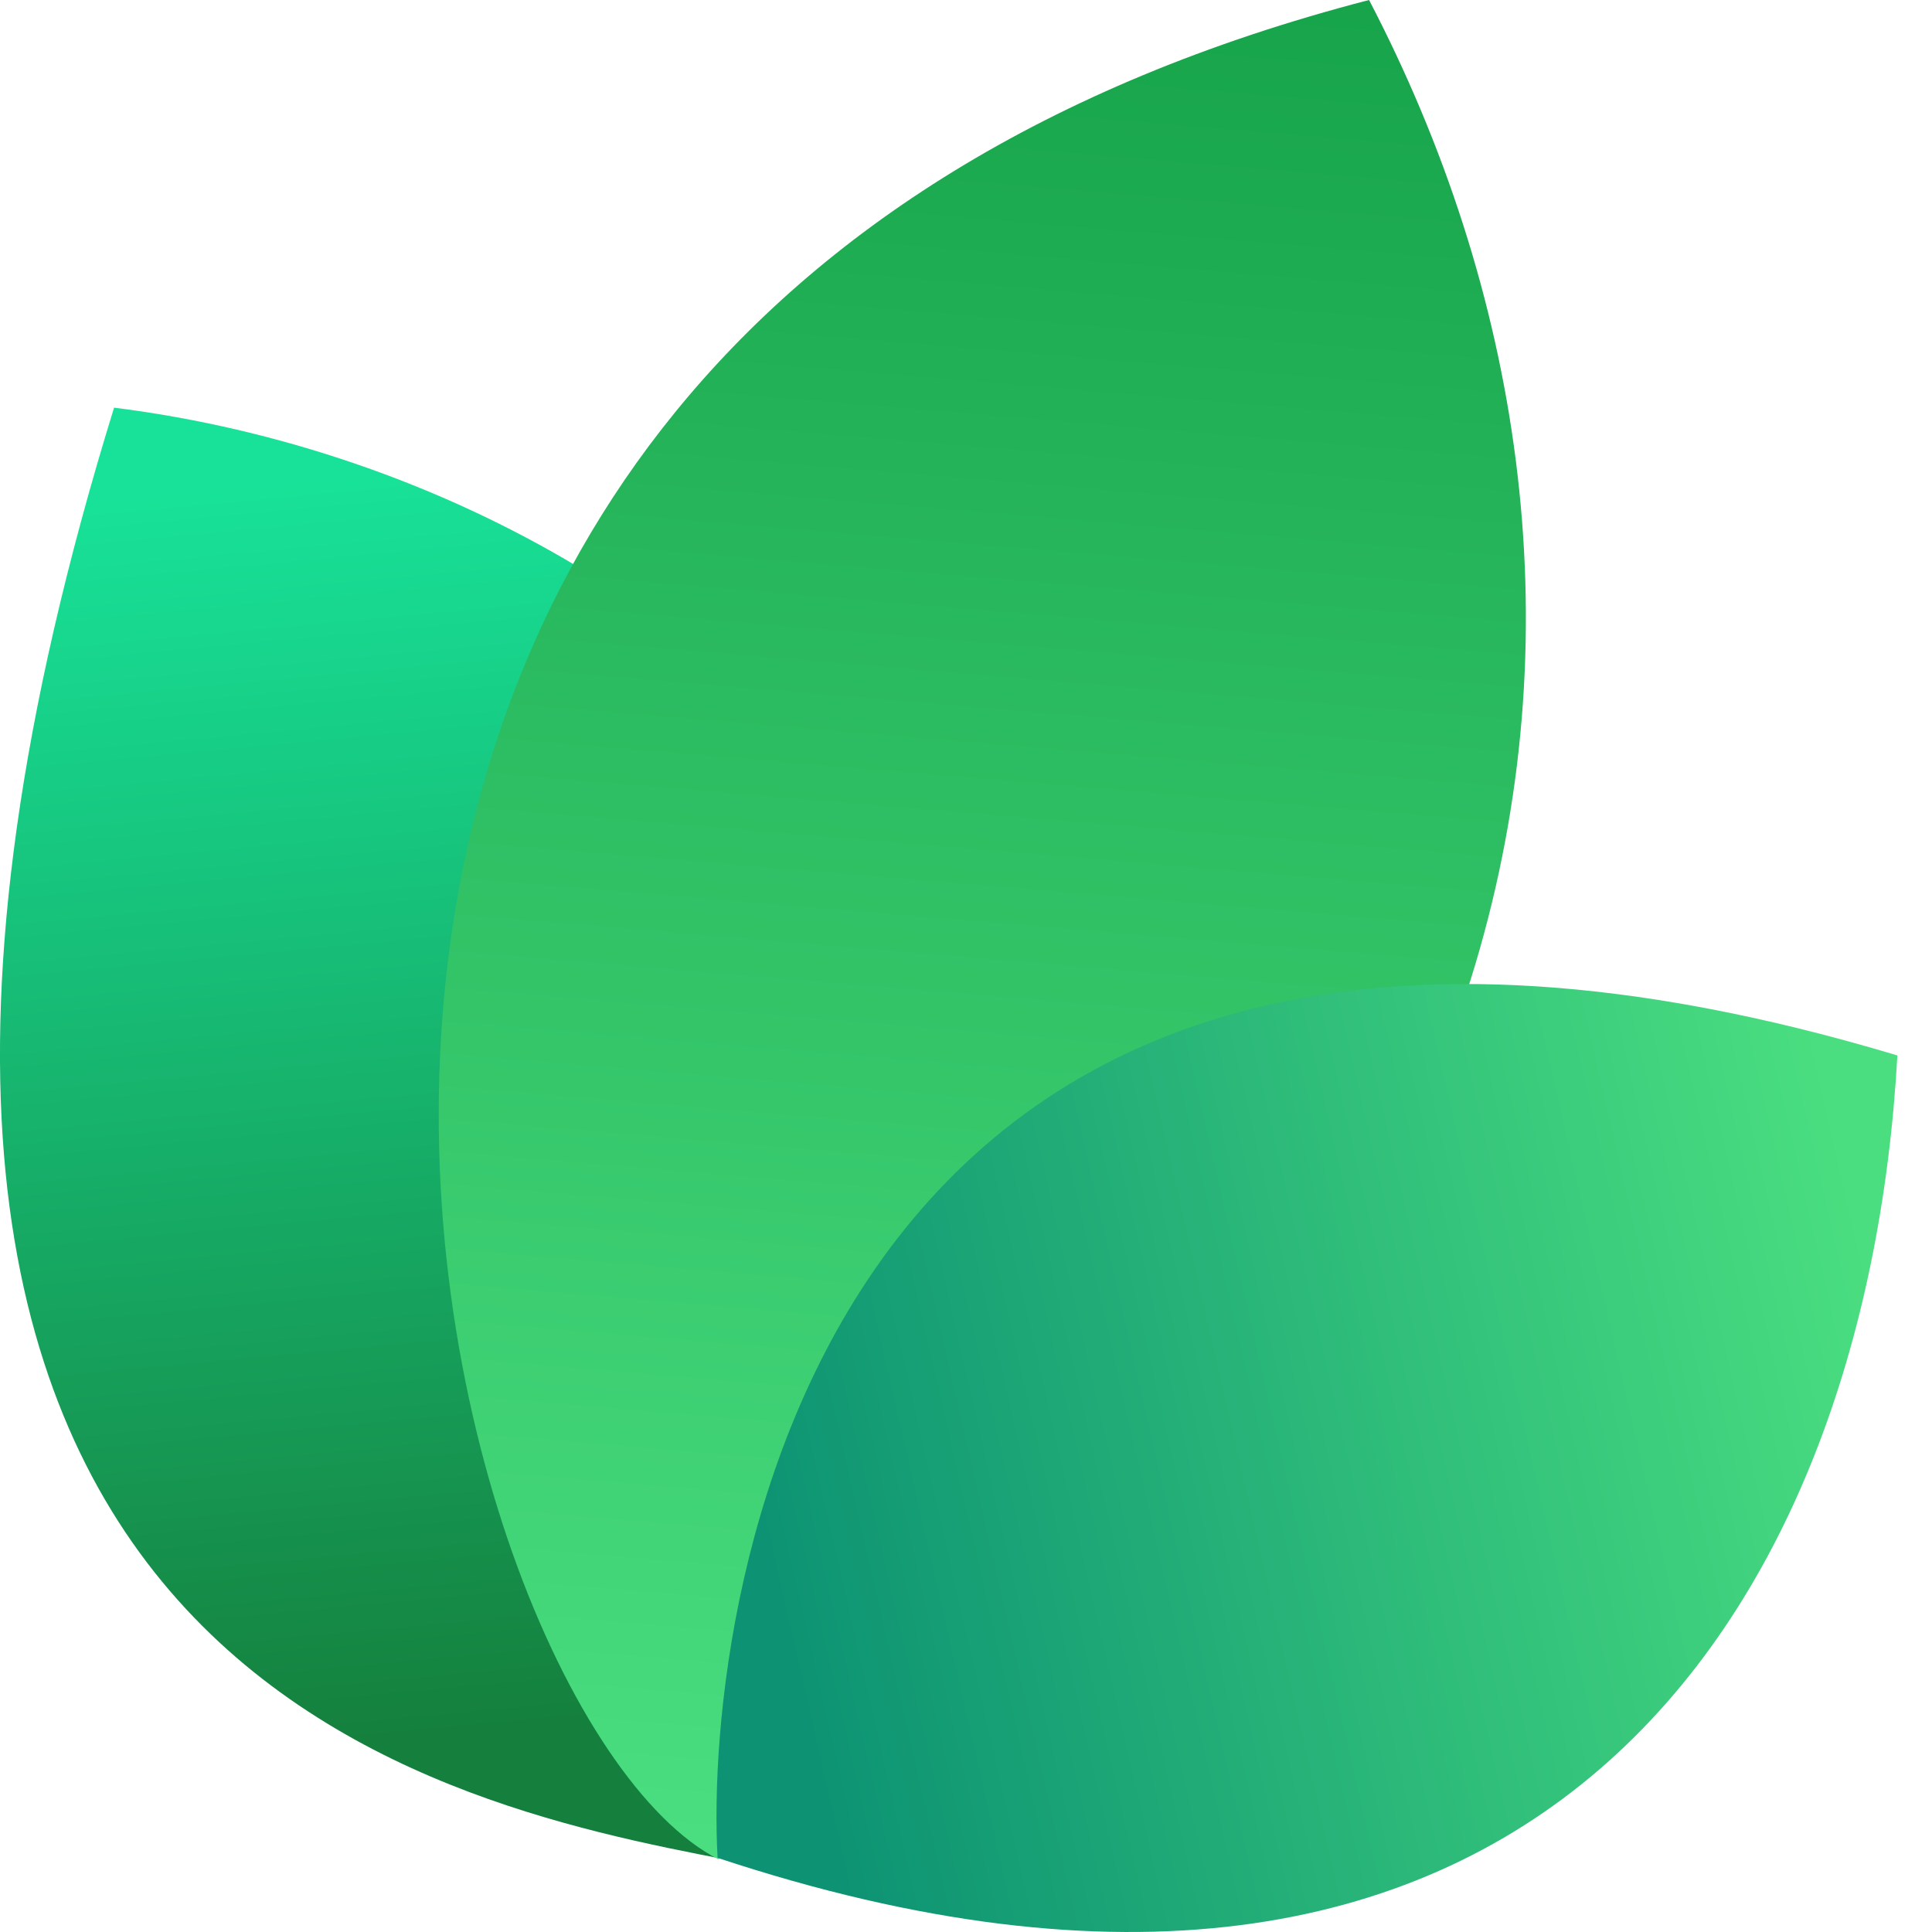
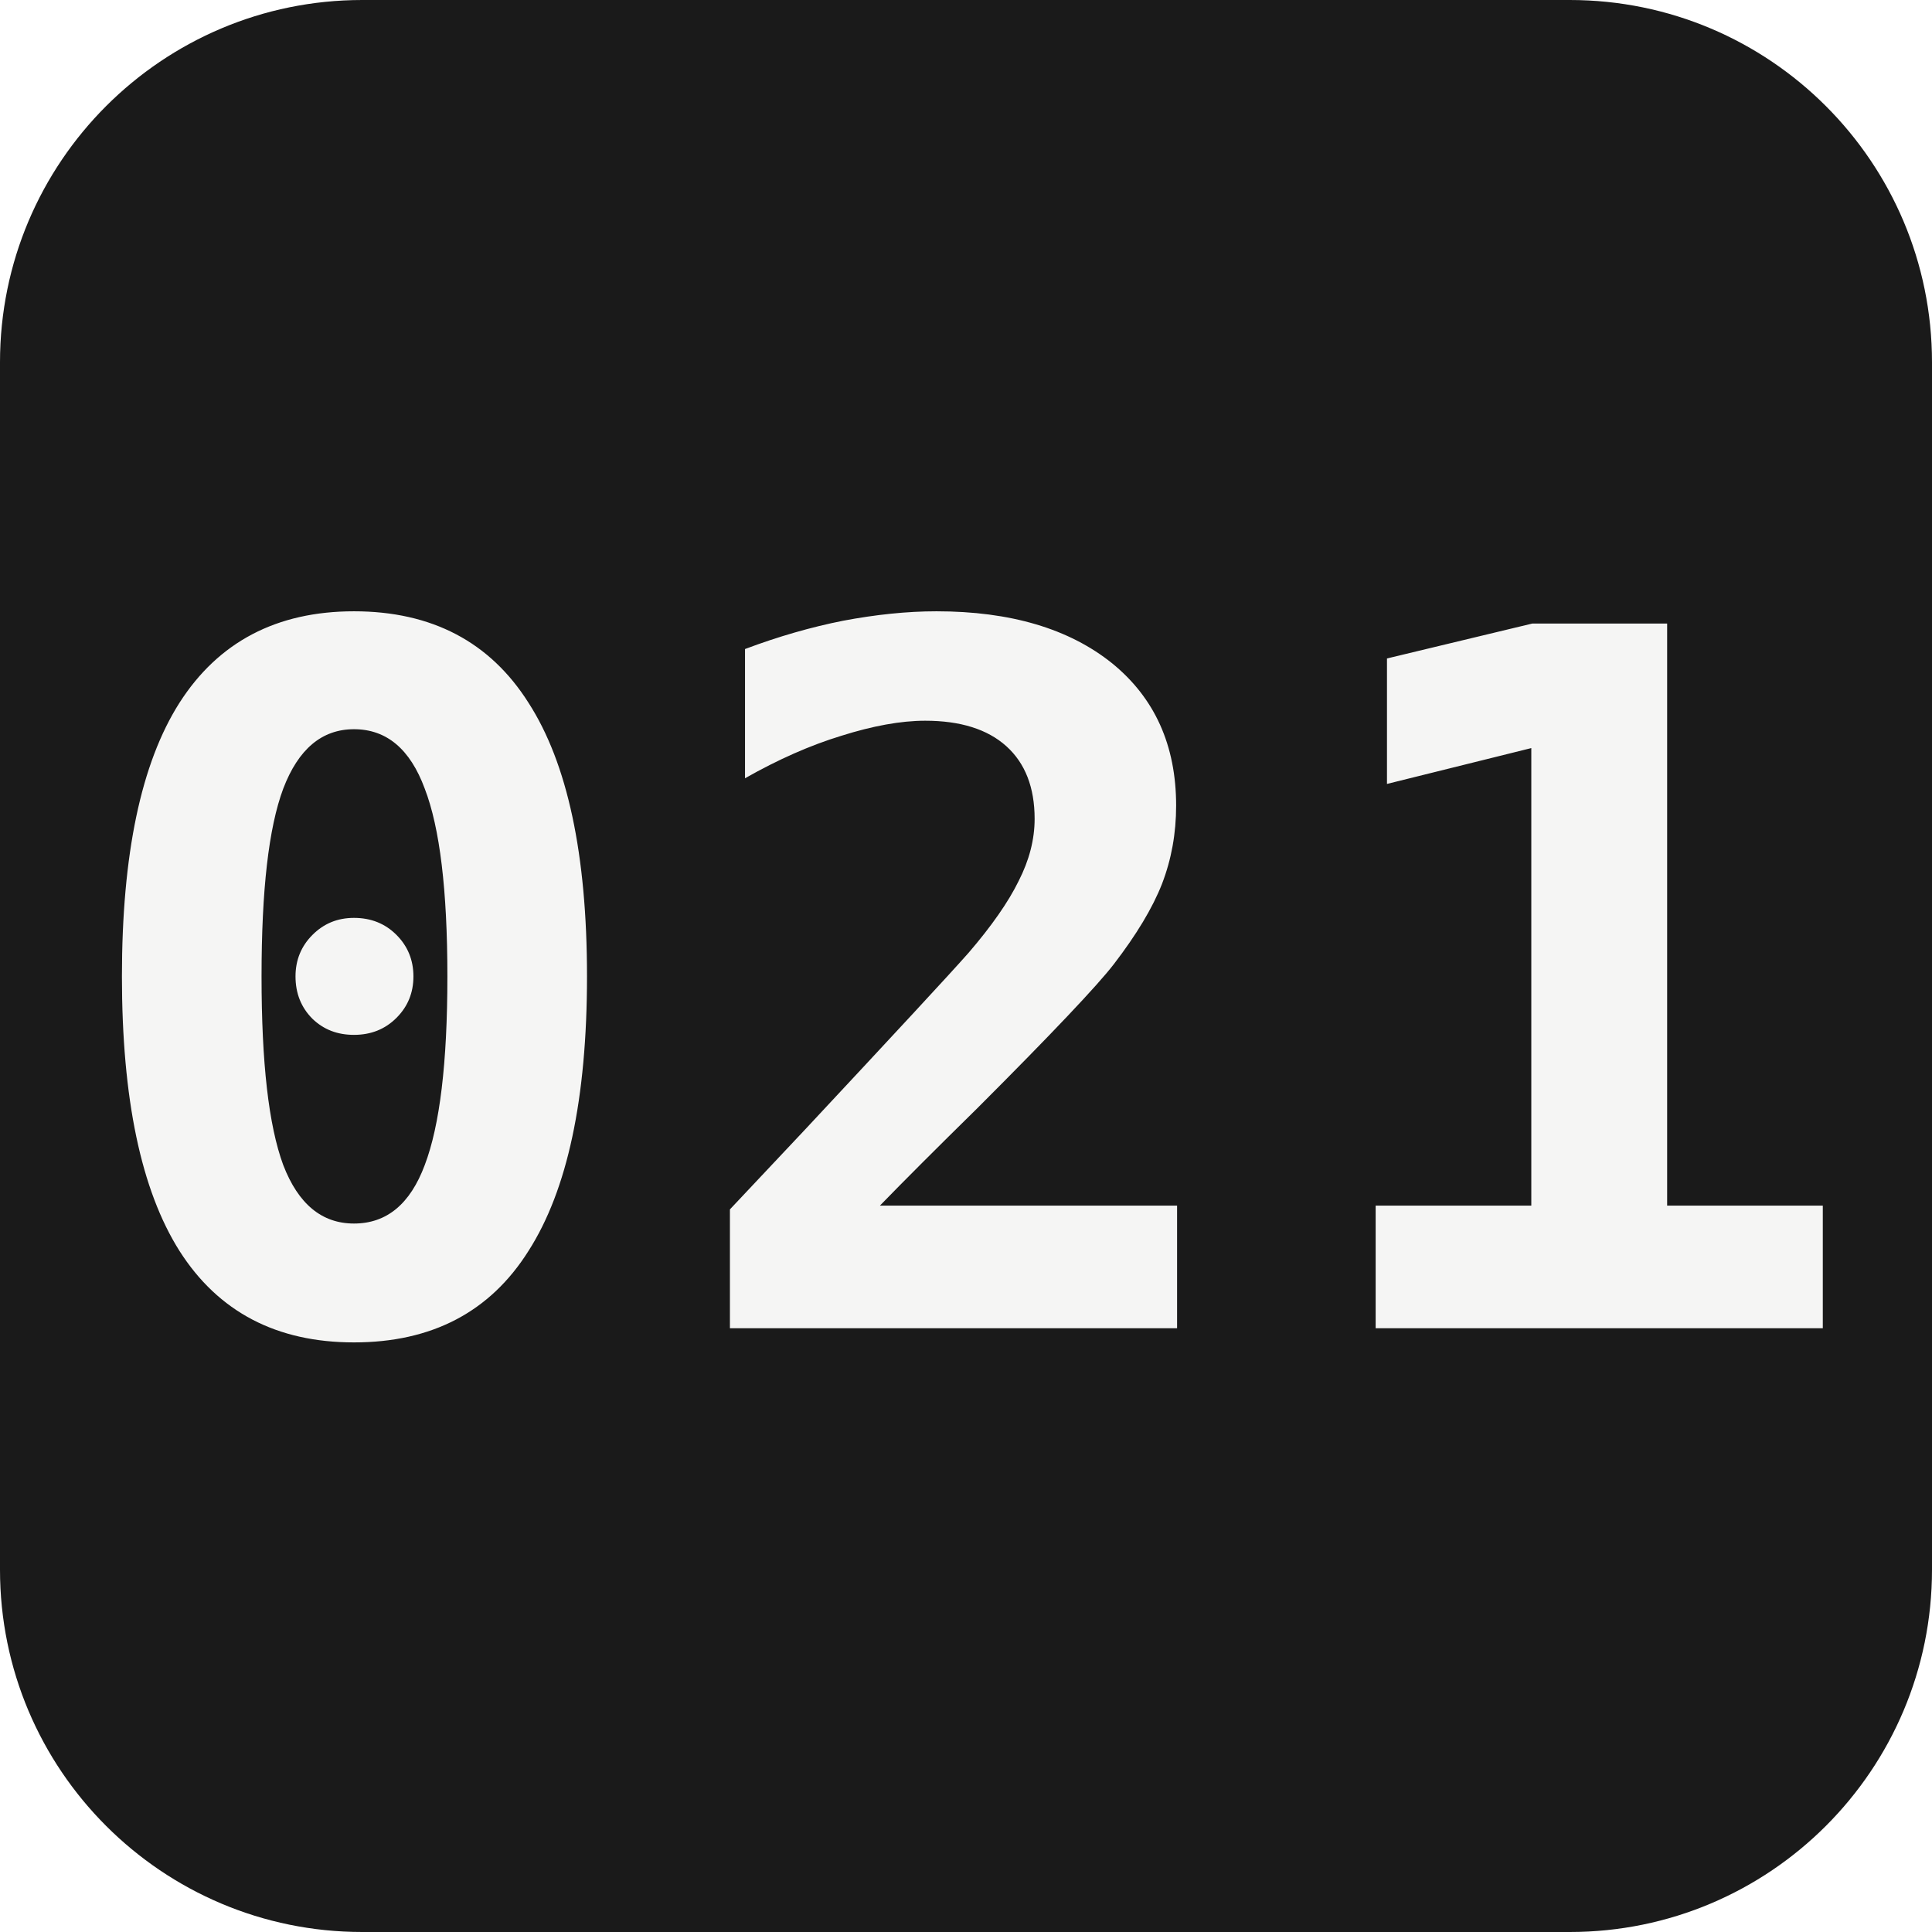
- <svg xmlns="http://www.w3.org/2000/svg" width="24" height="24" viewBox="0 0 24 24" fill="none">
-   <path d="M9.061 23.108C5.268 22.377 -3.391 20.627 1.417 5.064C9.634 6.099 16.973 14.064 9.061 23.108Z" fill="url(#paint0_linear_17557_2021)" />
-   <path d="M8.919 23.094C5.276 21.222 0.784 4.209 17.007 0C20.757 7.193 19.621 16.545 8.919 23.094Z" fill="url(#paint1_linear_17557_2021)" />
-   <path d="M8.914 23.079C8.735 19.882 10.159 9.085 23.57 13.111C23.181 20.123 18.984 26.418 8.914 23.079Z" fill="url(#paint2_linear_17557_2021)" />
-   <defs>
-     <linearGradient id="paint0_linear_17557_2021" x1="3.776" y1="5.916" x2="5.232" y2="21.559" gradientUnits="userSpaceOnUse">
-       <stop stop-color="#18E299" />
-       <stop offset="1" stop-color="#15803D" />
-     </linearGradient>
-     <linearGradient id="paint1_linear_17557_2021" x1="12.171" y1="-0.718" x2="10.19" y2="22.983" gradientUnits="userSpaceOnUse">
-       <stop stop-color="#16A34A" />
-       <stop offset="1" stop-color="#4ADE80" />
-     </linearGradient>
-     <linearGradient id="paint2_linear_17557_2021" x1="23.133" y1="15.353" x2="9.338" y2="18.52" gradientUnits="userSpaceOnUse">
-       <stop stop-color="#4ADE80" />
-       <stop offset="1" stop-color="#0D9373" />
-     </linearGradient>
-   </defs>
+ <svg xmlns="http://www.w3.org/2000/svg" width="32" height="32" viewBox="0 0 32 32" fill="none">
+   <rect width="32" height="32" rx="6" fill="#1a1a1a" />
+   <style>
+     .fav { font-family: 'SF Mono', ui-monospace, monospace; }
+   </style>
+   <text x="16" y="22" text-anchor="middle" class="fav" font-size="16" font-weight="700" fill="#f5f5f4" letter-spacing="0.5">021</text>
</svg>
